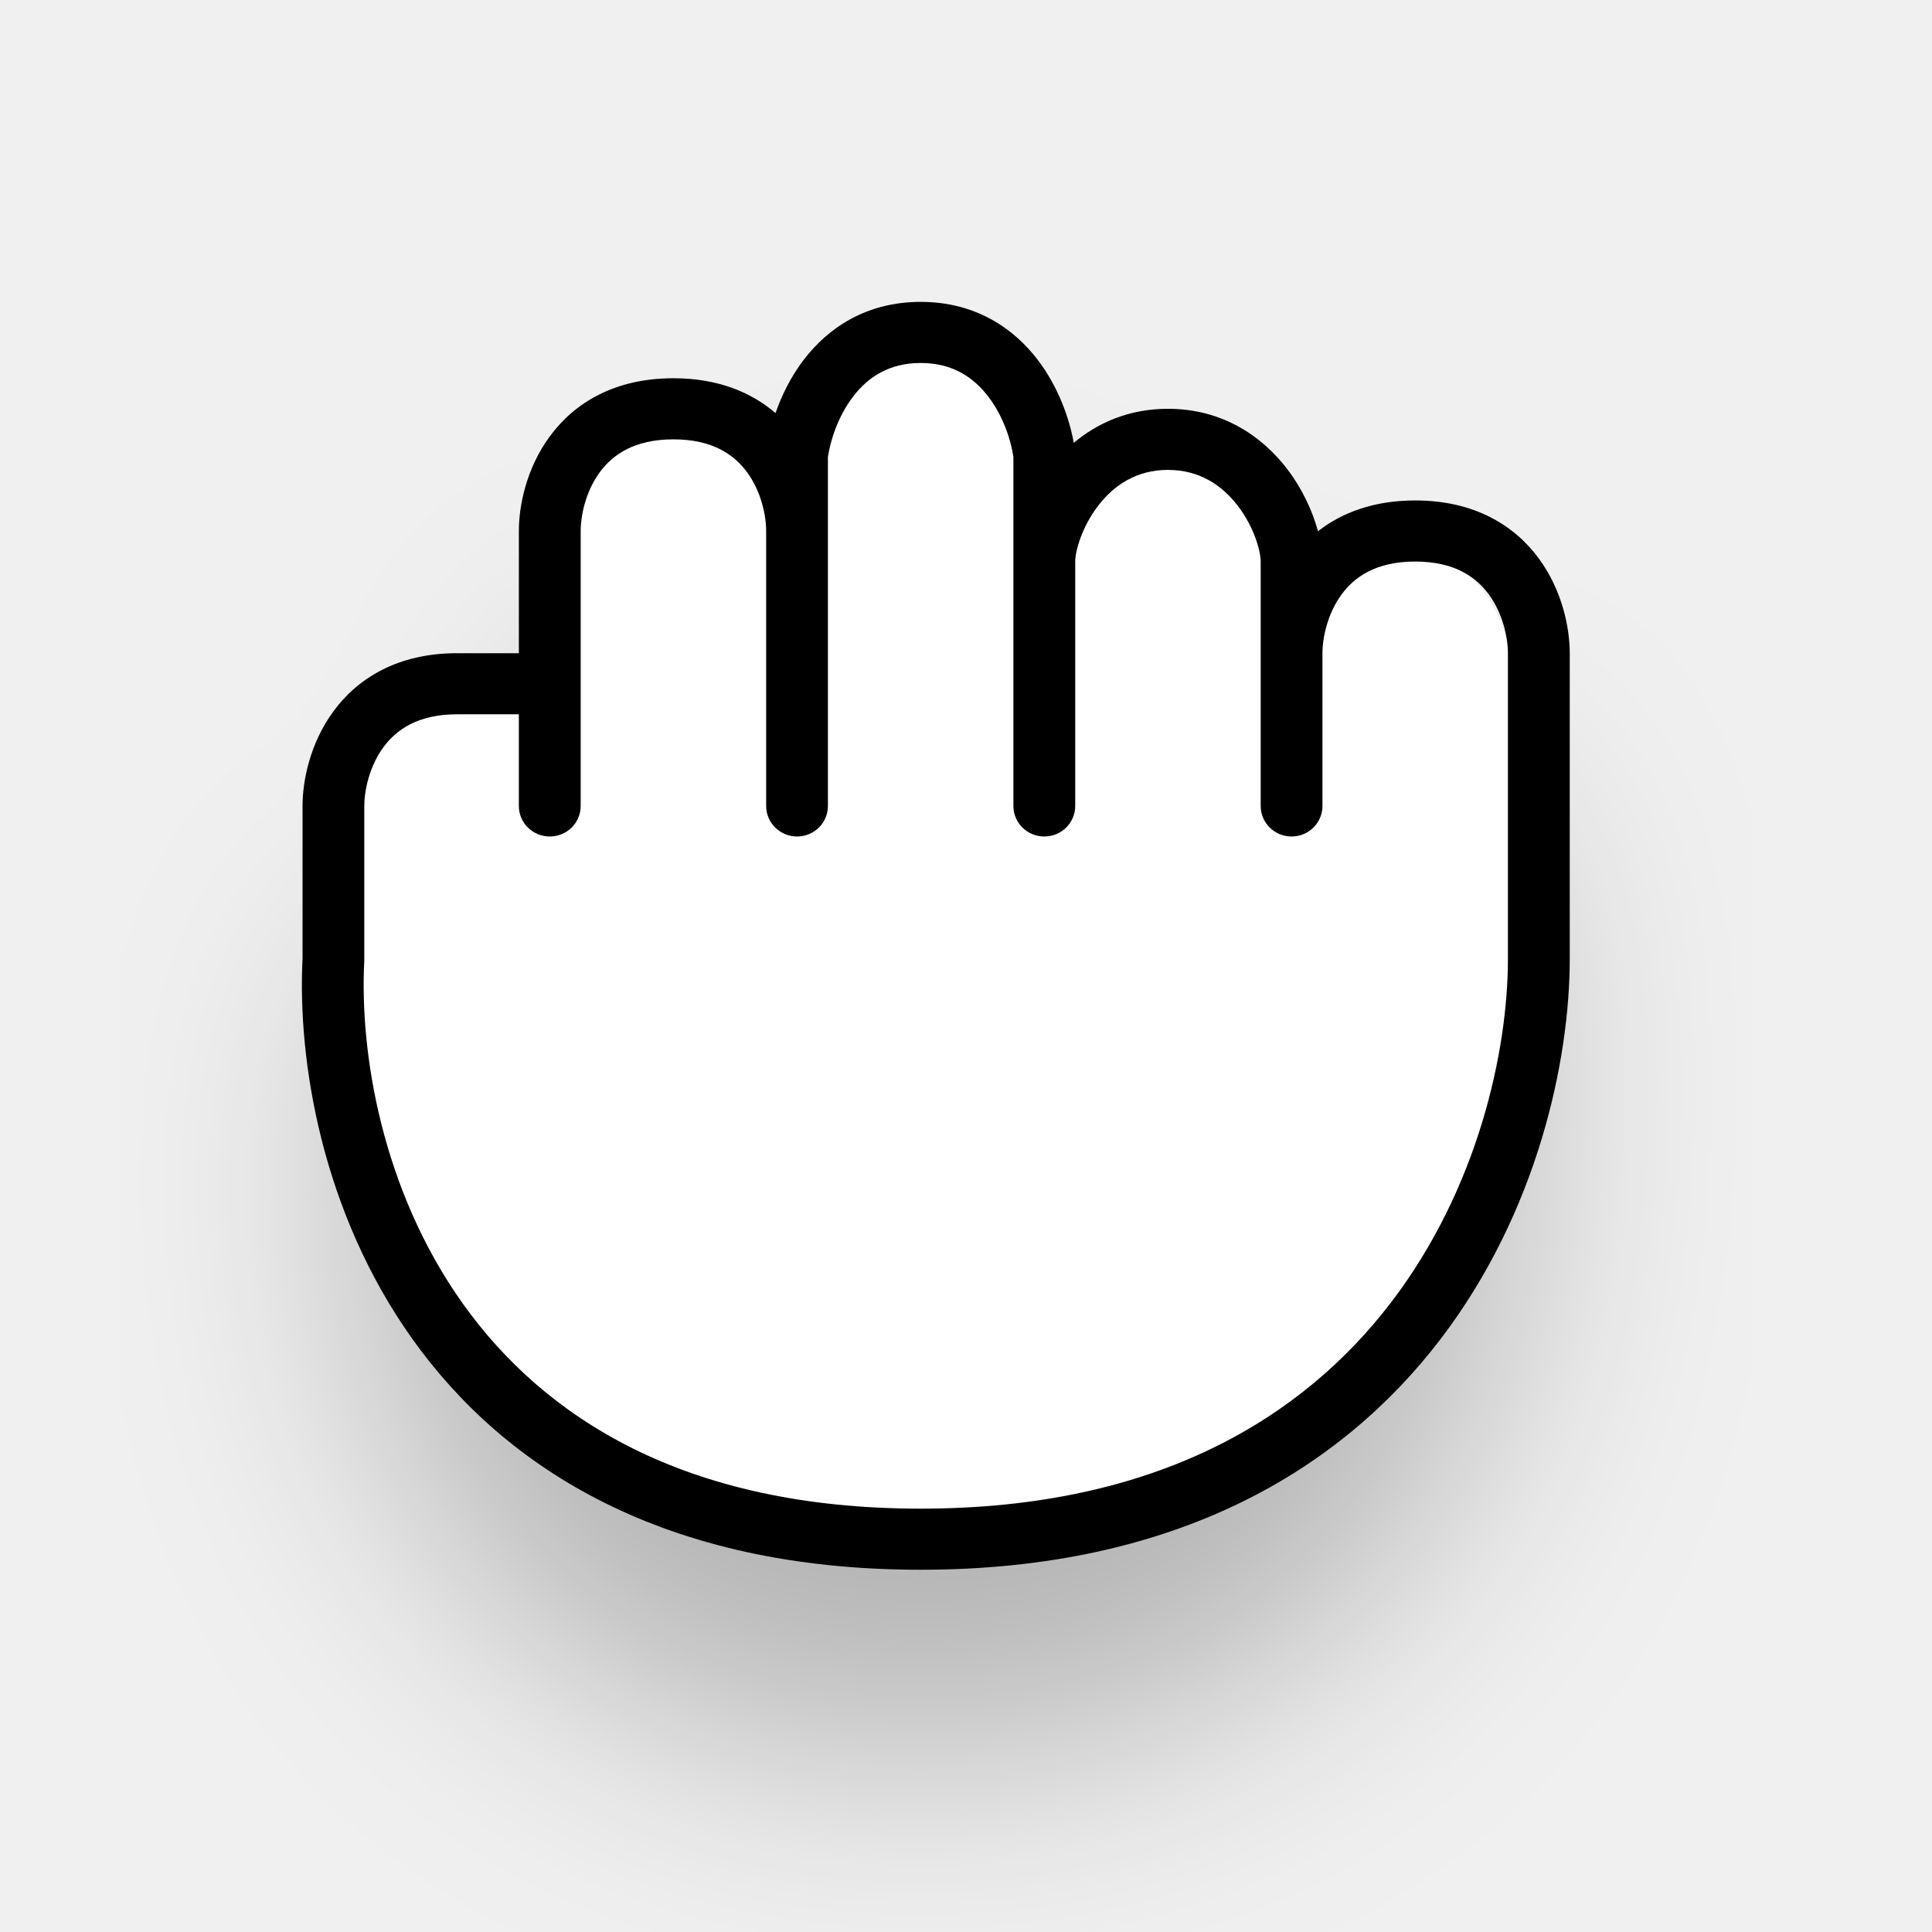
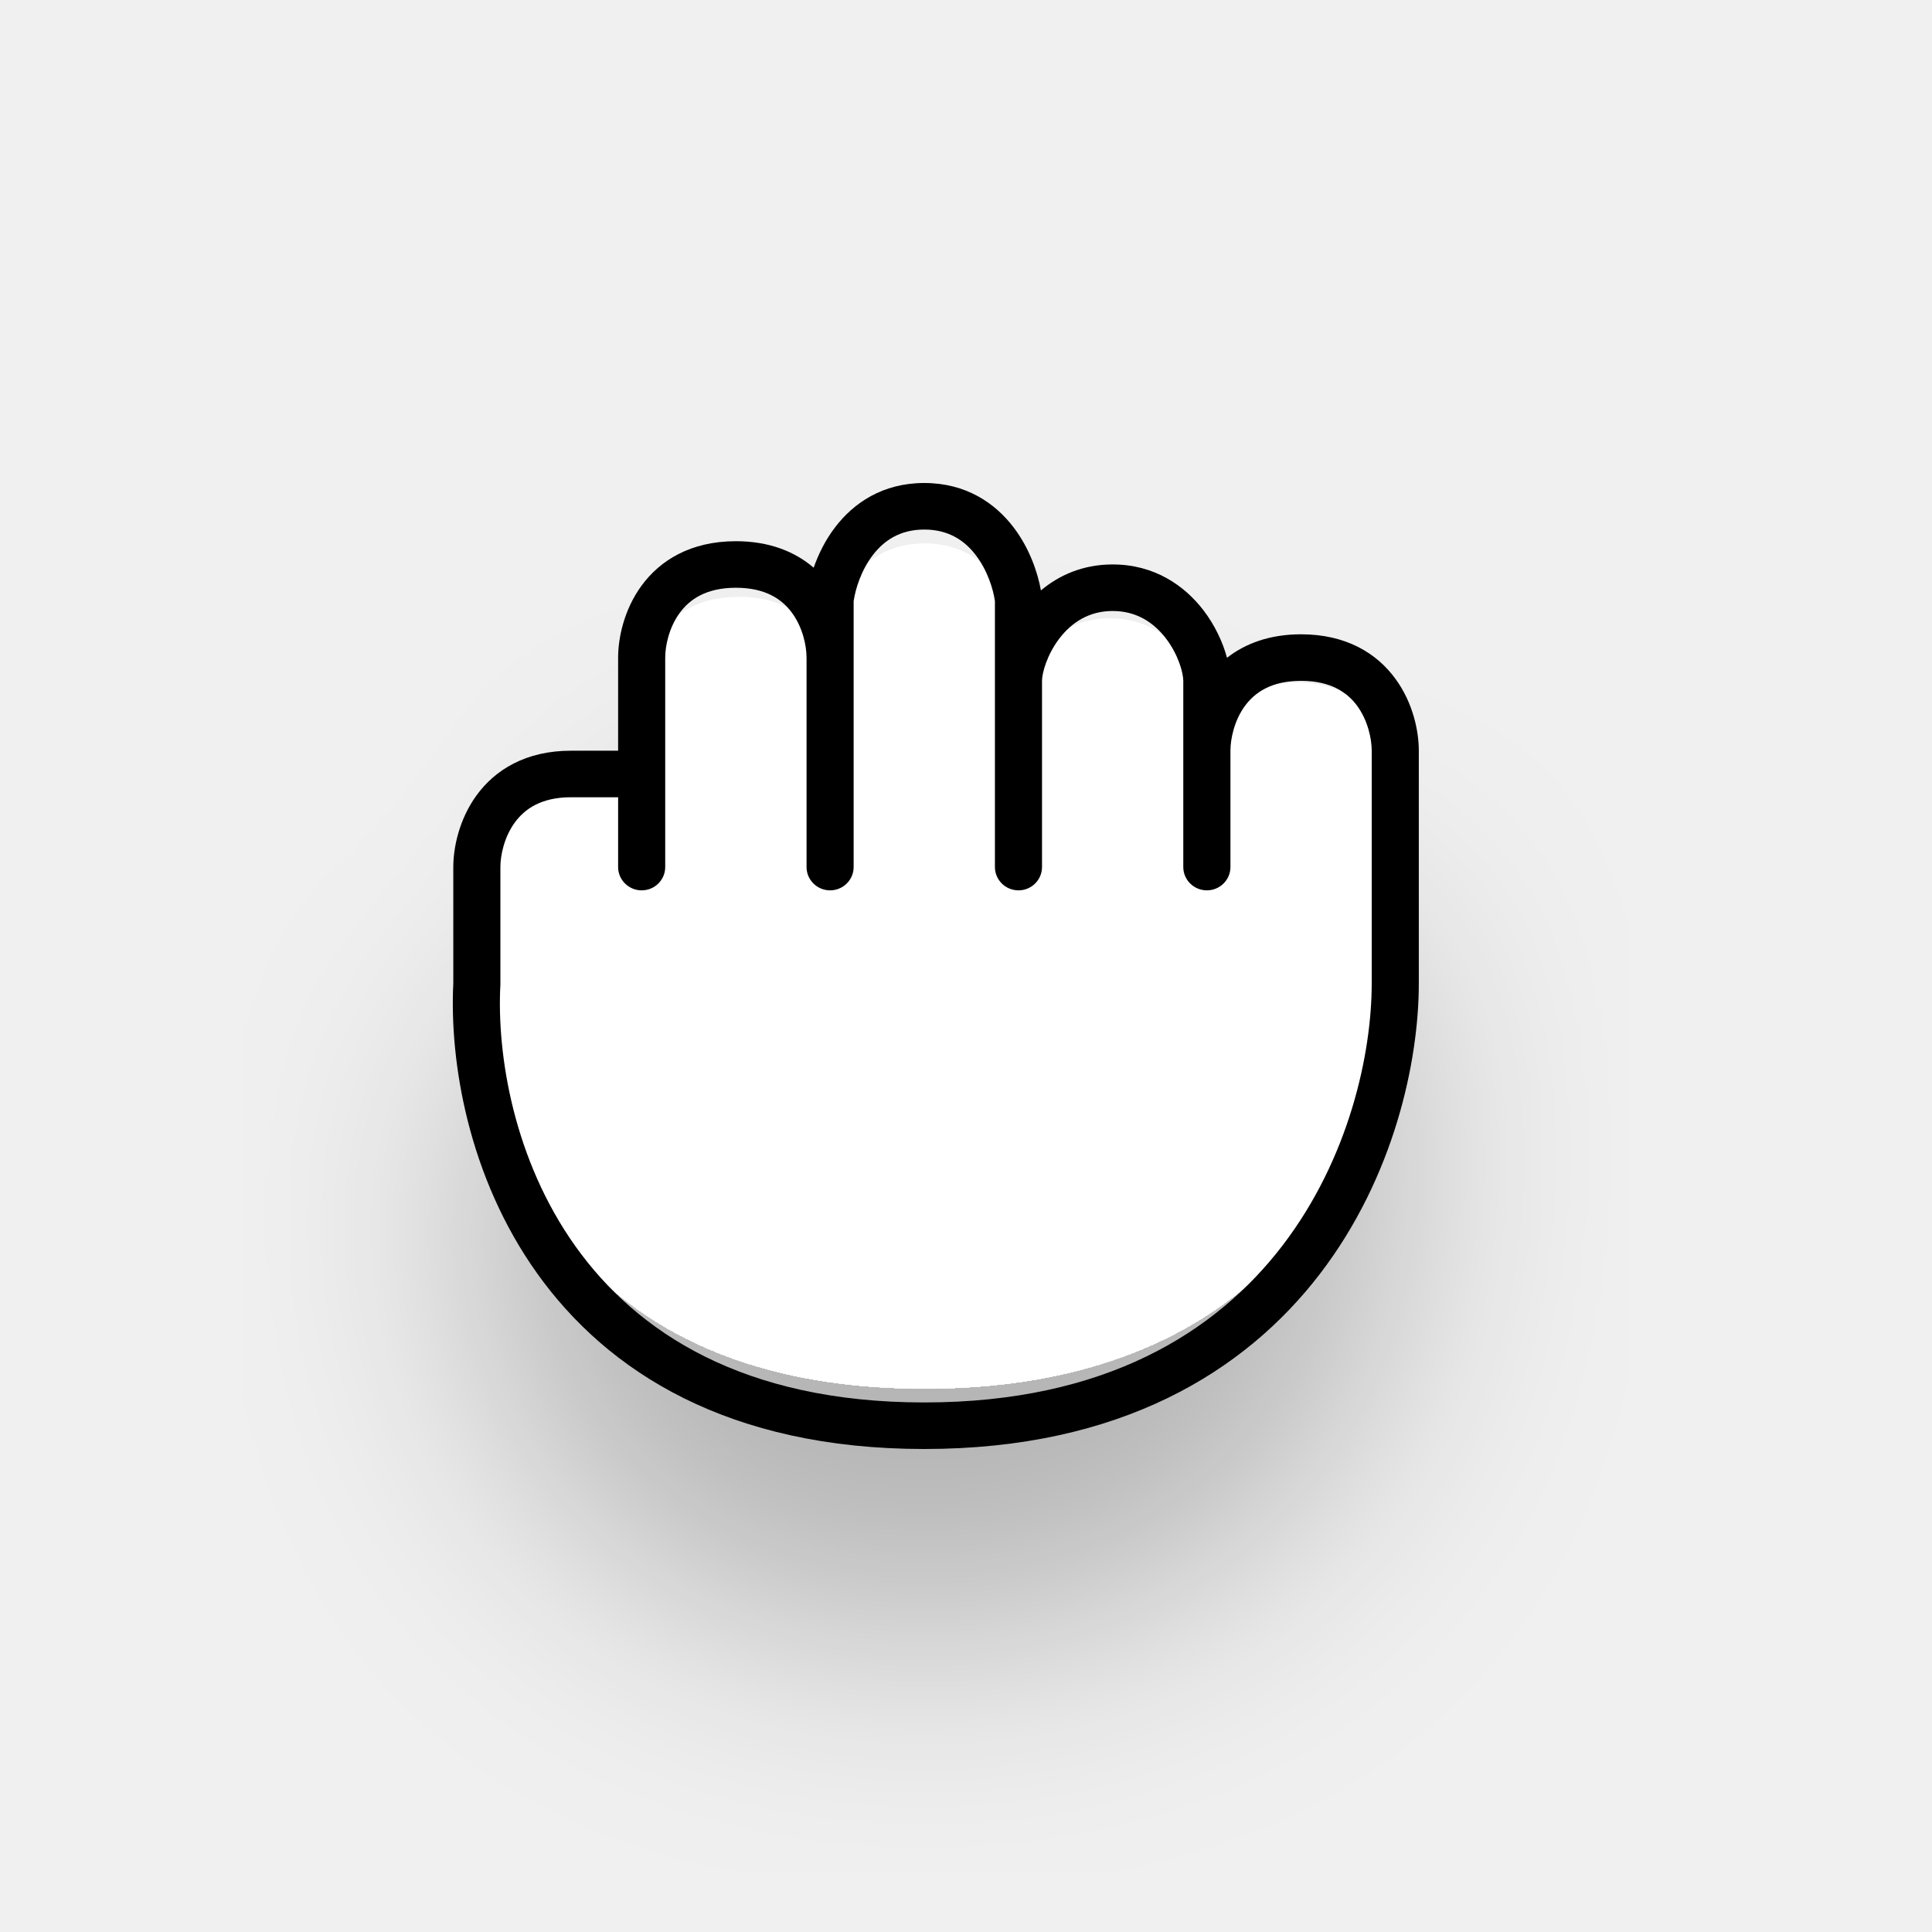
<svg xmlns="http://www.w3.org/2000/svg" width="32" height="32" viewBox="0 0 32 32" fill="none">
-   <g clip-path="url(#clip0_1961_4368)">
-     <g filter="url(#filter0_d_1961_4368)">
-       <path d="M11.367 7.203C9.809 7.203 9.419 8.485 9.419 9.127V11.532H7.958C6.4 11.532 6.011 12.814 6.011 13.456V15.861C5.848 18.907 7.471 25 15.262 25C23.052 25 25 18.907 25 15.861V11.051C25 10.409 24.61 9.127 23.052 9.127C21.494 9.127 21.105 10.409 21.105 11.051V9.608C21.105 9.046 20.52 7.684 19.157 7.684C17.794 7.684 17.209 9.046 17.209 9.608V8.886V7.924C17.128 7.283 16.625 6 15.262 6C13.899 6 13.395 7.283 13.314 7.924V9.127C13.314 8.485 12.925 7.203 11.367 7.203Z" fill="white" />
-     </g>
-     <path d="M12.69 13.349V8.795C12.69 8.539 12.608 8.143 12.377 7.826C12.164 7.534 11.806 7.277 11.154 7.277C10.502 7.277 10.144 7.534 9.931 7.826C9.7 8.143 9.618 8.539 9.618 8.795V13.349C9.618 13.629 9.389 13.855 9.106 13.855C8.823 13.855 8.594 13.629 8.594 13.349V11.831H7.57C6.918 11.831 6.56 12.089 6.348 12.38C6.117 12.697 6.034 13.093 6.034 13.349V15.88C6.034 15.888 6.034 15.897 6.034 15.906C5.953 17.424 6.321 19.708 7.669 21.597C8.997 23.458 11.311 24.988 15.249 24.988C19.189 24.988 21.596 23.456 23.032 21.583C24.487 19.685 24.976 17.395 24.976 15.88V10.819C24.976 10.563 24.894 10.167 24.663 9.85C24.451 9.558 24.092 9.301 23.44 9.301C22.788 9.301 22.43 9.558 22.218 9.85C21.987 10.167 21.904 10.563 21.904 10.819V13.349C21.904 13.629 21.675 13.855 21.393 13.855C21.11 13.855 20.881 13.629 20.881 13.349V9.301C20.881 9.133 20.775 8.732 20.499 8.374C20.239 8.036 19.865 7.783 19.345 7.783C18.825 7.783 18.451 8.036 18.191 8.374C17.915 8.732 17.809 9.133 17.809 9.301V13.349C17.809 13.629 17.58 13.855 17.297 13.855C17.014 13.855 16.785 13.629 16.785 13.349V7.567C16.746 7.298 16.619 6.896 16.37 6.57C16.126 6.25 15.776 6.012 15.249 6.012C14.723 6.012 14.373 6.25 14.129 6.57C13.879 6.897 13.752 7.3 13.713 7.57V13.349C13.713 13.629 13.484 13.855 13.202 13.855C12.919 13.855 12.69 13.629 12.69 13.349ZM8.594 8.795C8.594 8.377 8.717 7.761 9.101 7.235C9.503 6.683 10.168 6.265 11.154 6.265C11.887 6.265 12.443 6.496 12.845 6.842C12.946 6.553 13.096 6.242 13.312 5.96C13.711 5.437 14.343 5 15.249 5C16.156 5 16.788 5.437 17.188 5.96C17.534 6.414 17.714 6.939 17.785 7.335C18.175 7.008 18.693 6.771 19.345 6.771C20.258 6.771 20.909 7.235 21.314 7.761C21.567 8.09 21.739 8.463 21.83 8.799C22.225 8.491 22.755 8.289 23.44 8.289C24.426 8.289 25.092 8.707 25.494 9.259C25.877 9.785 26 10.401 26 10.819V15.88C26 17.568 25.465 20.086 23.849 22.194C22.214 24.327 19.501 26 15.249 26C10.997 26 8.363 24.325 6.832 22.18C5.33 20.075 4.926 17.567 5.011 15.88V13.349C5.011 12.931 5.134 12.315 5.517 11.789C5.919 11.237 6.584 10.819 7.57 10.819H8.594V8.795Z" fill="black" />
+   <g filter="url(#filter0_d_1961_4368)">
+     <path d="M12.237 9.886C11.007 9.886 10.699 10.831 10.699 11.304V13.076H9.546C8.316 13.076 8.008 14.021 8.008 14.494V16.266C7.88 18.511 9.162 23 15.312 23C21.462 23 23 18.511 23 16.266V12.722C23 12.249 22.692 11.304 21.462 11.304C20.232 11.304 19.925 12.249 19.925 12.722V11.658C19.925 11.245 19.463 10.241 18.387 10.241C17.311 10.241 16.85 11.245 16.85 11.658V11.127V10.418C16.785 9.945 16.388 9 15.312 9C14.236 9 13.838 9.945 13.774 10.418V11.304C13.774 10.831 13.467 9.886 12.237 9.886Z" fill="white" />
  </g>
+   <path d="M13.359 14.361V10.892C13.359 10.696 13.296 10.395 13.12 10.153C12.959 9.931 12.685 9.735 12.189 9.735C11.692 9.735 11.419 9.931 11.257 10.153C11.081 10.395 11.018 10.696 11.018 10.892V14.361C11.018 14.574 10.844 14.747 10.628 14.747C10.413 14.747 10.238 14.574 10.238 14.361V13.205H9.458C8.962 13.205 8.689 13.401 8.527 13.623C8.351 13.864 8.288 14.166 8.288 14.361V16.289C8.288 16.296 8.288 16.303 8.288 16.309C8.226 17.465 8.506 19.206 9.533 20.645C10.545 22.063 12.308 23.229 15.309 23.229C18.311 23.229 20.144 22.062 21.239 20.634C22.348 19.189 22.72 17.444 22.72 16.289V12.434C22.72 12.238 22.657 11.937 22.482 11.695C22.32 11.473 22.047 11.277 21.55 11.277C21.053 11.277 20.78 11.473 20.618 11.695C20.442 11.937 20.38 12.238 20.38 12.434V14.361C20.38 14.574 20.205 14.747 19.99 14.747C19.774 14.747 19.599 14.574 19.599 14.361V11.277C19.599 11.149 19.519 10.844 19.309 10.571C19.11 10.313 18.826 10.12 18.429 10.12C18.033 10.12 17.749 10.313 17.55 10.571C17.34 10.844 17.259 11.149 17.259 11.277V14.361C17.259 14.574 17.085 14.747 16.869 14.747C16.654 14.747 16.479 14.574 16.479 14.361V9.956C16.45 9.751 16.353 9.445 16.163 9.196C15.977 8.952 15.71 8.771 15.309 8.771C14.908 8.771 14.642 8.952 14.455 9.196C14.265 9.445 14.168 9.753 14.139 9.958V14.361C14.139 14.574 13.964 14.747 13.749 14.747C13.534 14.747 13.359 14.574 13.359 14.361ZM10.238 10.892C10.238 10.573 10.332 10.104 10.624 9.703C10.931 9.282 11.438 8.964 12.189 8.964C12.747 8.964 13.171 9.14 13.477 9.403C13.554 9.183 13.668 8.947 13.833 8.732C14.137 8.333 14.618 8 15.309 8C16 8 16.481 8.333 16.786 8.732C17.05 9.077 17.187 9.478 17.241 9.779C17.538 9.53 17.933 9.349 18.429 9.349C19.125 9.349 19.621 9.703 19.93 10.104C20.122 10.354 20.254 10.638 20.323 10.895C20.624 10.66 21.028 10.506 21.55 10.506C22.301 10.506 22.808 10.824 23.114 11.245C23.407 11.646 23.5 12.115 23.5 12.434V16.289C23.5 17.576 23.093 19.494 21.861 21.101C20.615 22.725 18.548 24 15.309 24C12.069 24 10.062 22.724 8.896 21.09C7.751 19.485 7.444 17.575 7.508 16.289V14.361C7.508 14.043 7.602 13.573 7.894 13.172C8.2 12.752 8.707 12.434 9.458 12.434H10.238V10.892Z" fill="black" />
  <defs>
-     <filter id="filter0_d_1961_4368" x="2" y="6" width="27" height="27" filterUnits="userSpaceOnUse" color-interpolation-filters="sRGB">
+     <filter id="filter0_d_1961_4368" x="4" y="9" width="23" height="22" filterUnits="userSpaceOnUse" color-interpolation-filters="sRGB">
      <feFlood flood-opacity="0" result="BackgroundImageFix" />
      <feColorMatrix in="SourceAlpha" type="matrix" values="0 0 0 0 0 0 0 0 0 0 0 0 0 0 0 0 0 0 127 0" result="hardAlpha" />
      <feOffset dy="4" />
      <feGaussianBlur stdDeviation="2" />
      <feComposite in2="hardAlpha" operator="out" />
      <feColorMatrix type="matrix" values="0 0 0 0 0 0 0 0 0 0 0 0 0 0 0 0 0 0 0.25 0" />
      <feBlend mode="normal" in2="BackgroundImageFix" result="effect1_dropShadow_1961_4368" />
      <feBlend mode="normal" in="SourceGraphic" in2="effect1_dropShadow_1961_4368" result="shape" />
    </filter>
-     <clipPath id="clip0_1961_4368">
-       <rect width="32" height="32" fill="white" />
-     </clipPath>
  </defs>
</svg>
